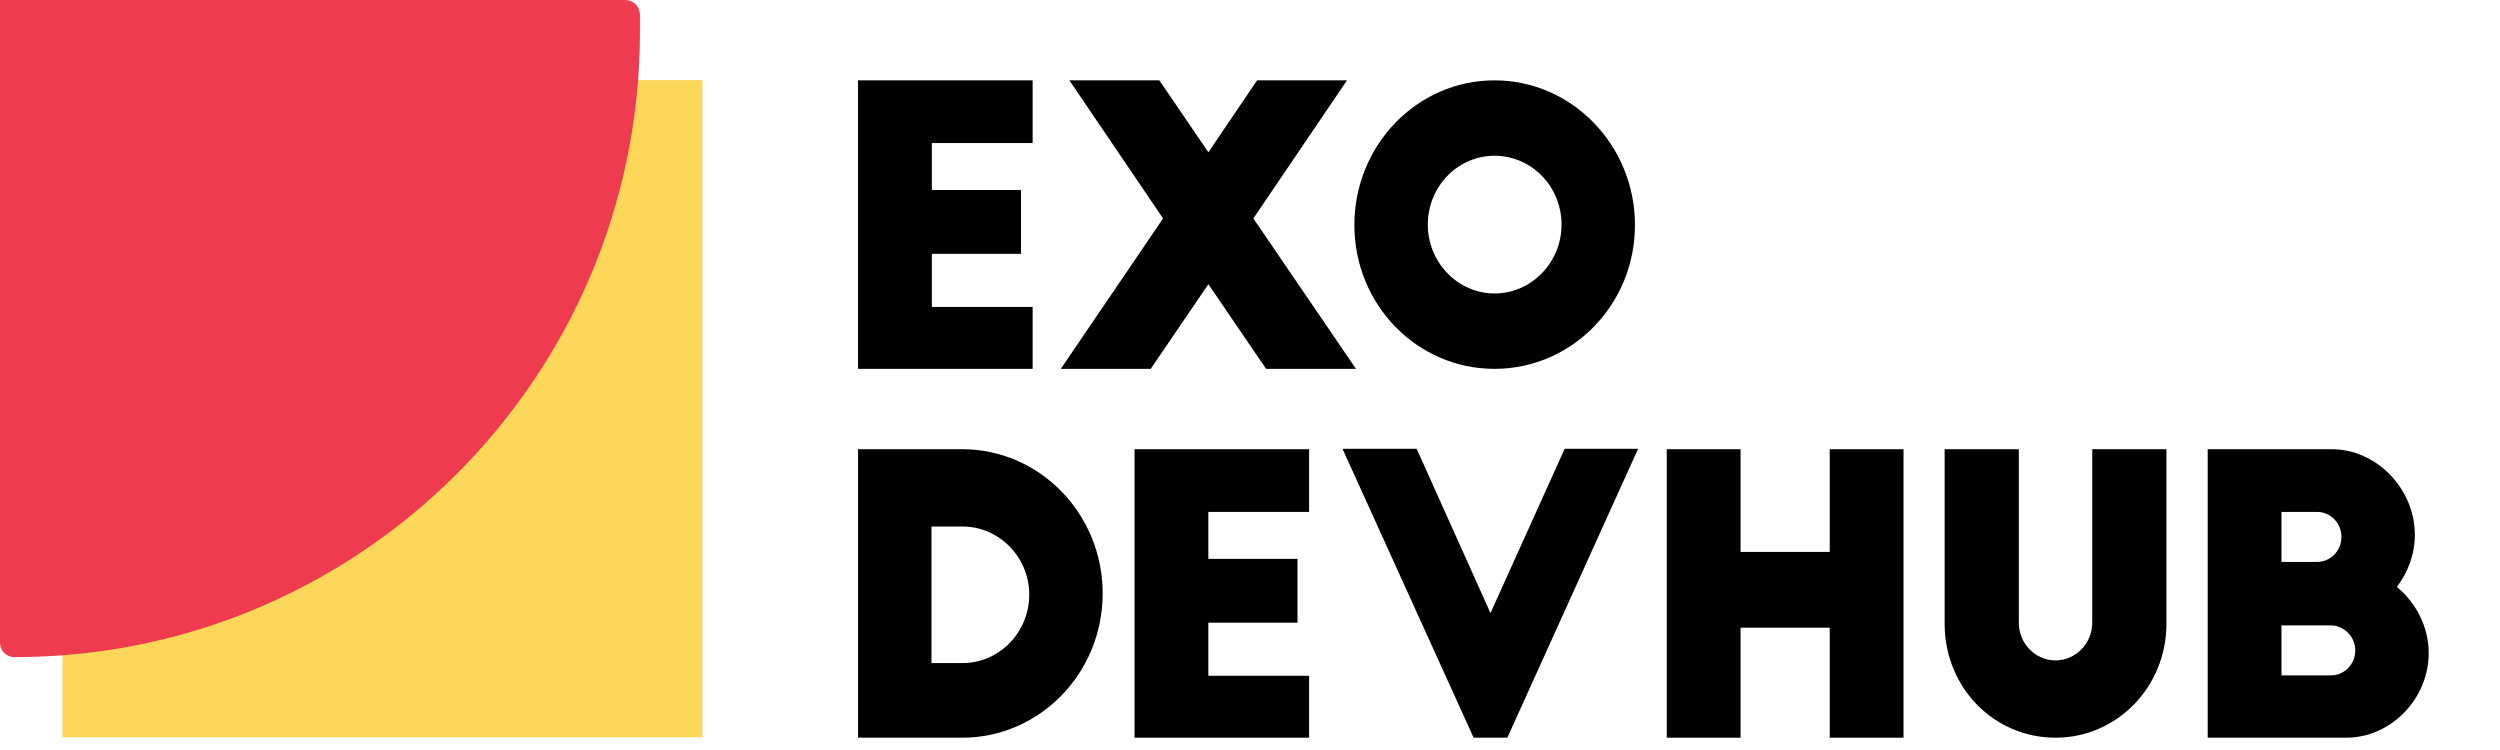
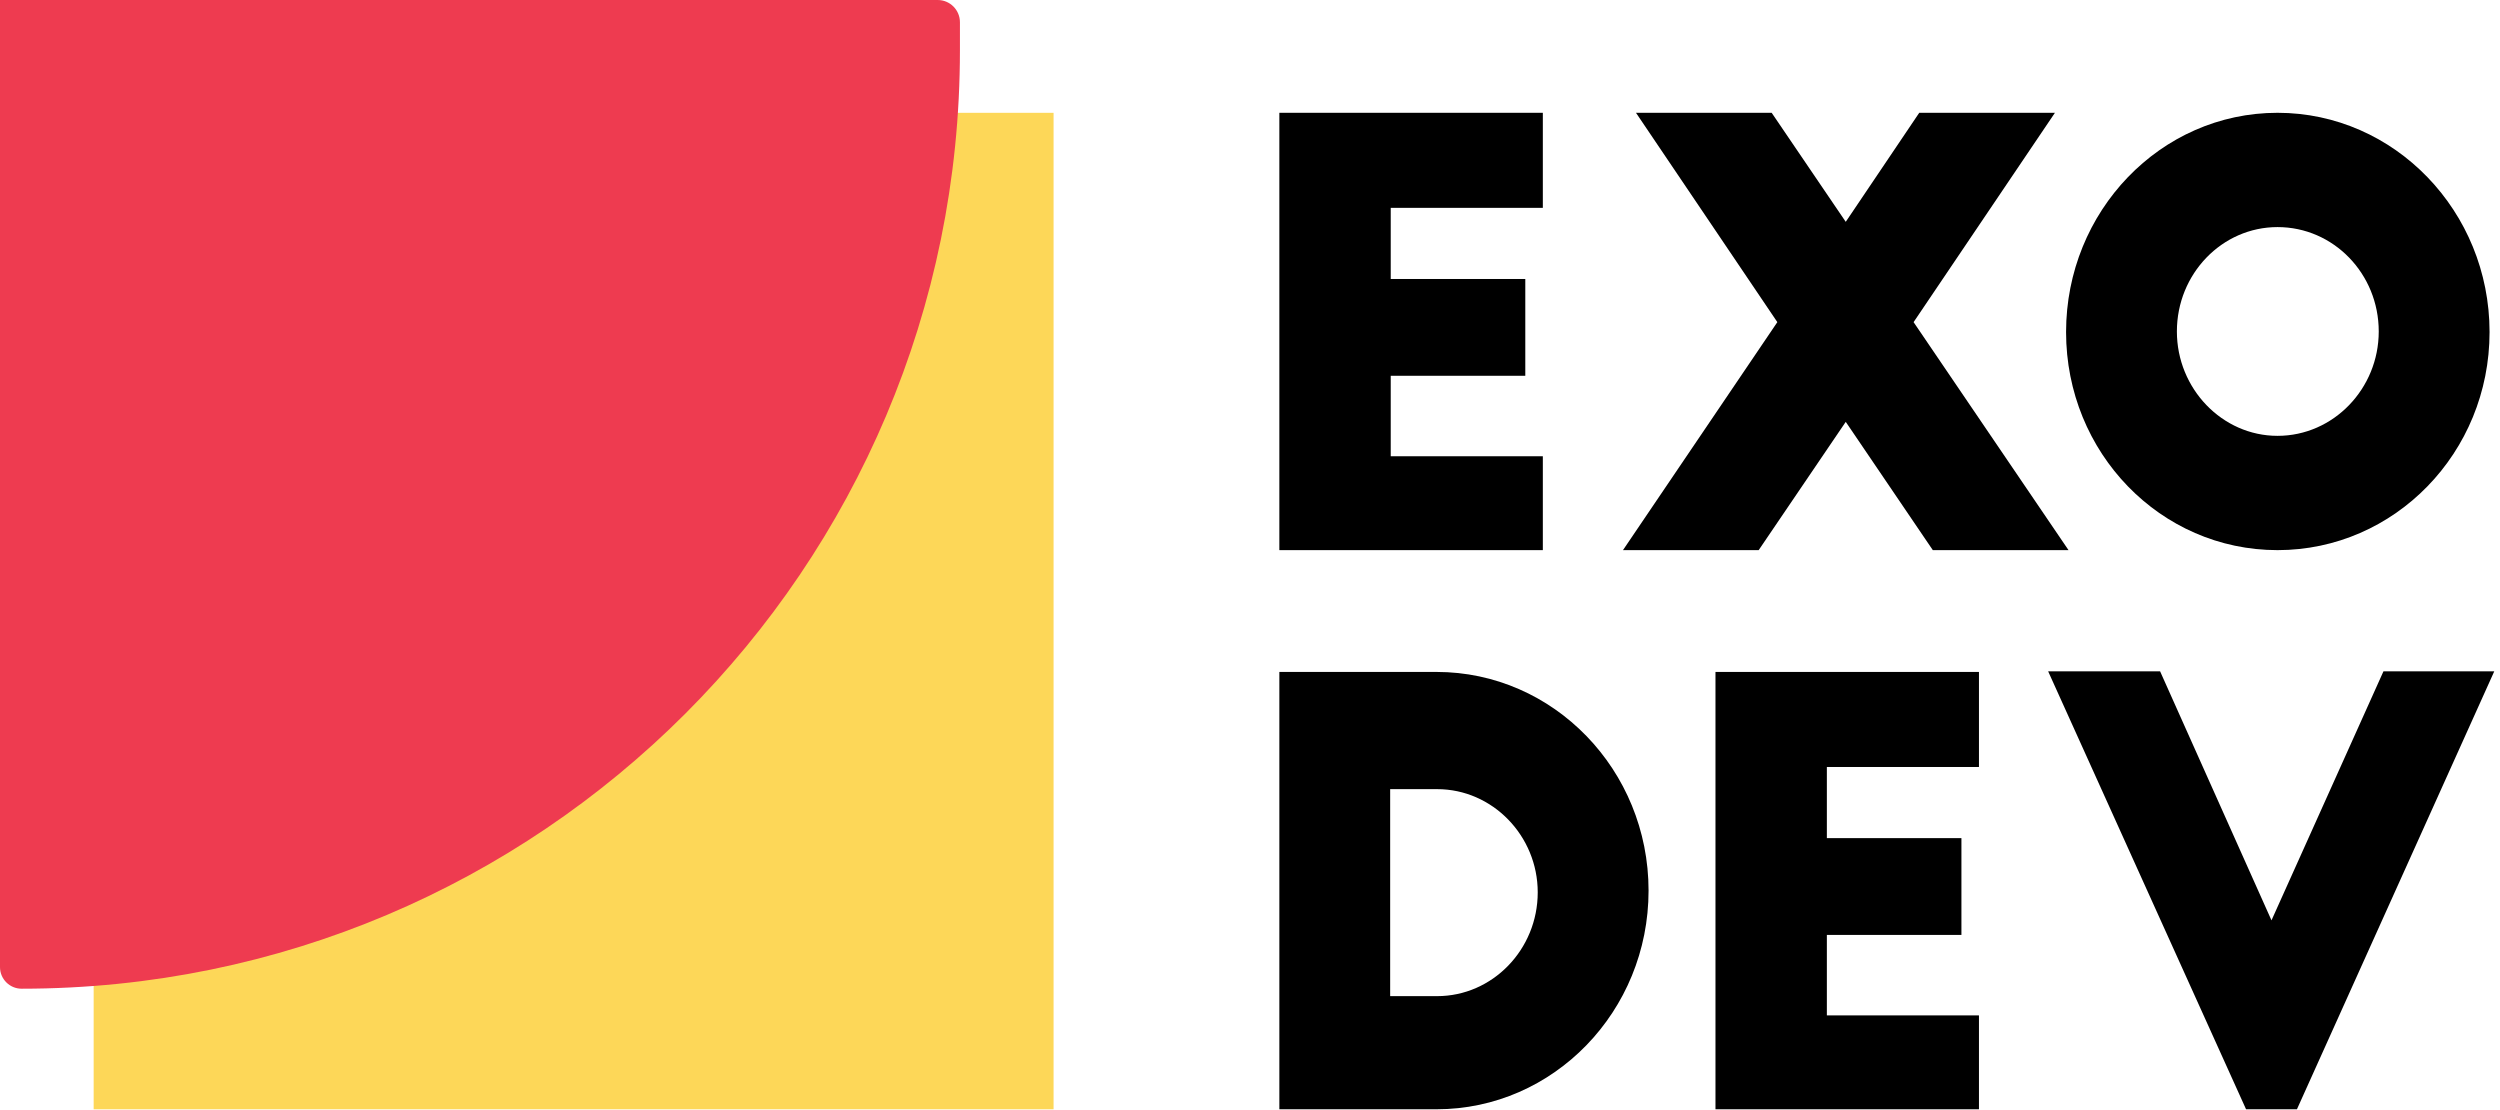
- <svg xmlns="http://www.w3.org/2000/svg" width="200" height="60" viewBox="0 0 200 60" fill="none">
-   <path d="M68.644 29.508H82.61V24.554H74.548V20.307H81.68V15.199H74.548V11.444H82.61V6.428H68.644V29.508Z" fill="black" />
-   <path d="M84.864 29.508H92.056L96.671 22.738L101.287 29.508H108.479L100.268 17.476L107.76 6.428H100.567L96.671 12.183L92.746 6.428H85.553L93.045 17.476L84.864 29.508Z" fill="black" />
-   <path d="M130.797 17.999C130.797 11.629 125.762 6.428 119.559 6.428C113.355 6.428 108.35 11.629 108.35 17.999C108.35 24.369 113.355 29.508 119.559 29.508C125.762 29.508 130.797 24.369 130.797 17.999ZM124.923 17.968C124.923 20.984 122.526 23.477 119.559 23.477C116.622 23.477 114.224 20.984 114.224 17.968C114.224 14.922 116.622 12.46 119.559 12.46C122.526 12.46 124.923 14.922 124.923 17.968Z" fill="black" />
-   <path d="M68.644 59.016H76.975C83.179 59.016 88.214 53.846 88.214 47.477C88.214 41.106 83.179 35.937 76.975 35.937H68.644V59.016ZM74.518 53.046V42.122H77.005C79.942 42.122 82.34 44.584 82.34 47.569C82.34 50.584 79.942 53.046 77.005 53.046H74.518Z" fill="black" />
-   <path d="M90.764 59.016H104.729V54.062H96.668V49.815H103.8V44.707H96.668V40.953H104.729V35.937H90.764V59.016Z" fill="black" />
-   <path d="M117.89 59.016H120.587L131.047 35.906H125.173L119.239 49.046L113.335 35.906H107.401L117.89 59.016Z" fill="black" />
-   <path d="M133.341 59.016H139.245V50.215H146.377V59.016H152.281V35.937H146.377V44.153H139.245V35.937H133.341V59.016Z" fill="black" />
-   <path d="M164.442 59.016C169.327 59.016 173.313 54.985 173.313 49.907V35.937H167.379V49.815C167.379 51.477 166.06 52.831 164.442 52.831C162.823 52.831 161.505 51.477 161.505 49.815V35.937H155.571V49.907C155.571 54.985 159.497 59.016 164.442 59.016Z" fill="black" />
-   <path d="M176.615 59.016H187.703C191.27 59.016 194.297 55.908 194.297 52.246C194.297 50.154 193.278 48.215 191.749 46.953C192.618 45.815 193.188 44.368 193.188 42.799C193.188 39.106 190.131 35.937 186.535 35.937H176.615V59.016ZM182.519 44.953V40.953H185.366C186.445 40.953 187.314 41.845 187.314 42.953C187.314 44.061 186.445 44.953 185.366 44.953H182.519ZM182.519 54.031V50.031H186.475C187.494 50.031 188.423 50.923 188.423 52.031C188.423 53.139 187.554 54.031 186.475 54.031H182.519Z" fill="black" />
-   <path d="M4.995 6.411H56.192V58.981H4.995V6.411Z" fill="#FDD758" />
-   <path d="M0 0H50.015C50.668 0 51.197 0.529 51.197 1.183V2.525C51.197 30.164 28.791 52.57 1.152 52.57V52.57C0.516 52.57 0 52.055 0 51.419V0Z" fill="#EE3B50" />
+ <svg xmlns="http://www.w3.org/2000/svg" width="151" height="67" viewBox="0 0 151 67" fill="none">
+   <path d="M77.273 33.228H93.187V27.558H84V22.697H92.128V16.851H84V12.554H93.187V6.813H77.273V33.228Z" fill="black" />
+   <path d="M98.028 33.228H106.224L111.483 25.48L116.742 33.228H124.938L115.581 19.457L124.118 6.813H115.922L111.483 13.399L107.009 6.813H98.813L107.351 19.457L98.028 33.228Z" fill="black" />
+   <path d="M150.369 20.056C150.369 12.765 144.632 6.813 137.563 6.813C130.494 6.813 124.791 12.765 124.791 20.056C124.791 27.346 130.494 33.228 137.563 33.228C144.632 33.228 150.369 27.346 150.369 20.056ZM143.676 20.021C143.676 23.472 140.944 26.325 137.563 26.325C134.216 26.325 131.484 23.472 131.484 20.021C131.484 16.534 134.216 13.716 137.563 13.716C140.944 13.716 143.676 16.534 143.676 20.021Z" fill="black" />
+   <path d="M77.273 67H86.766C93.835 67 99.573 61.083 99.573 53.793C99.573 46.502 93.835 40.585 86.766 40.585H77.273V67ZM83.966 60.167V47.664H86.801C90.147 47.664 92.879 50.482 92.879 53.898C92.879 57.35 90.147 60.167 86.801 60.167H83.966Z" fill="black" />
+   <path d="M103.615 67H119.529V61.33H110.342V56.469H118.47V50.623H110.342V46.326H119.529V40.585H103.615V67Z" fill="black" />
+   <path d="M135.662 67H138.735L150.653 40.55H143.96L137.198 55.589L130.471 40.55H123.709L135.662 67Z" fill="black" />
+   <path d="M5.657 6.814H63.636V67H5.657V6.814Z" fill="#FDD758" />
+   <path d="M0 0H56.636C57.378 0 57.98 0.601 57.98 1.343V3.042C57.98 34.343 32.605 59.718 1.304 59.718V59.718C0.584 59.718 0 59.134 0 58.413V0Z" fill="#EE3B50" />
</svg>
